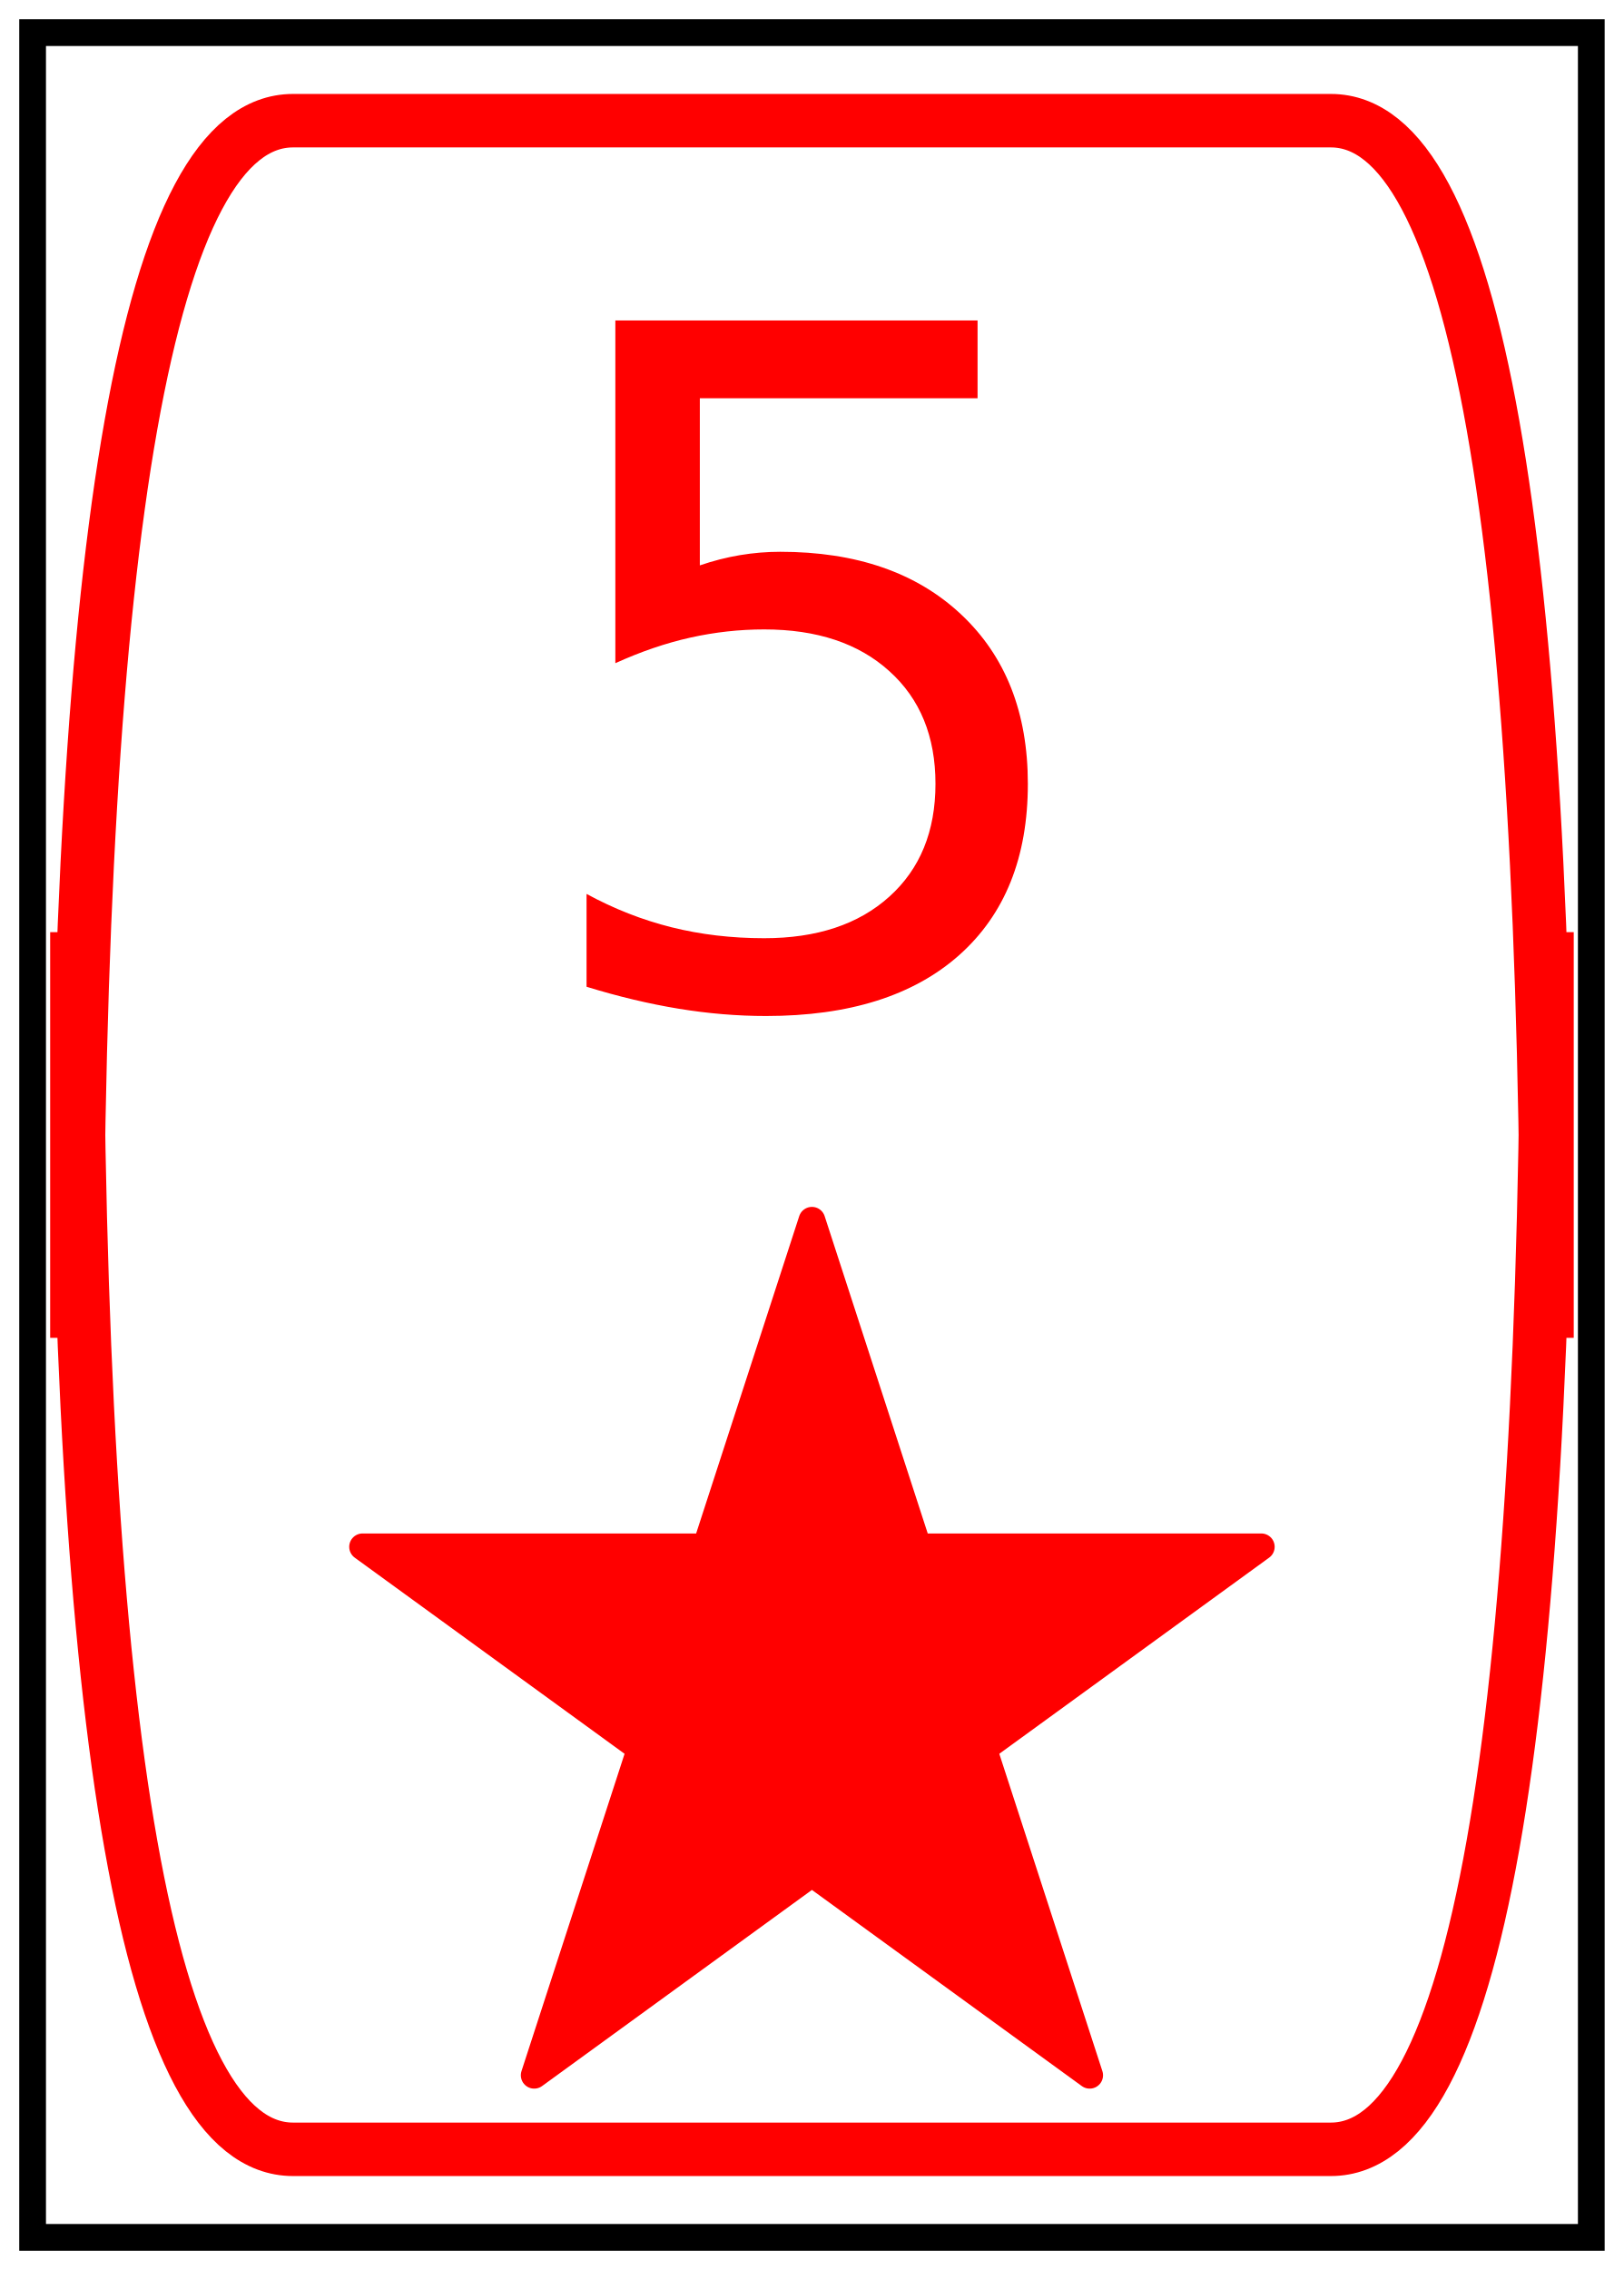
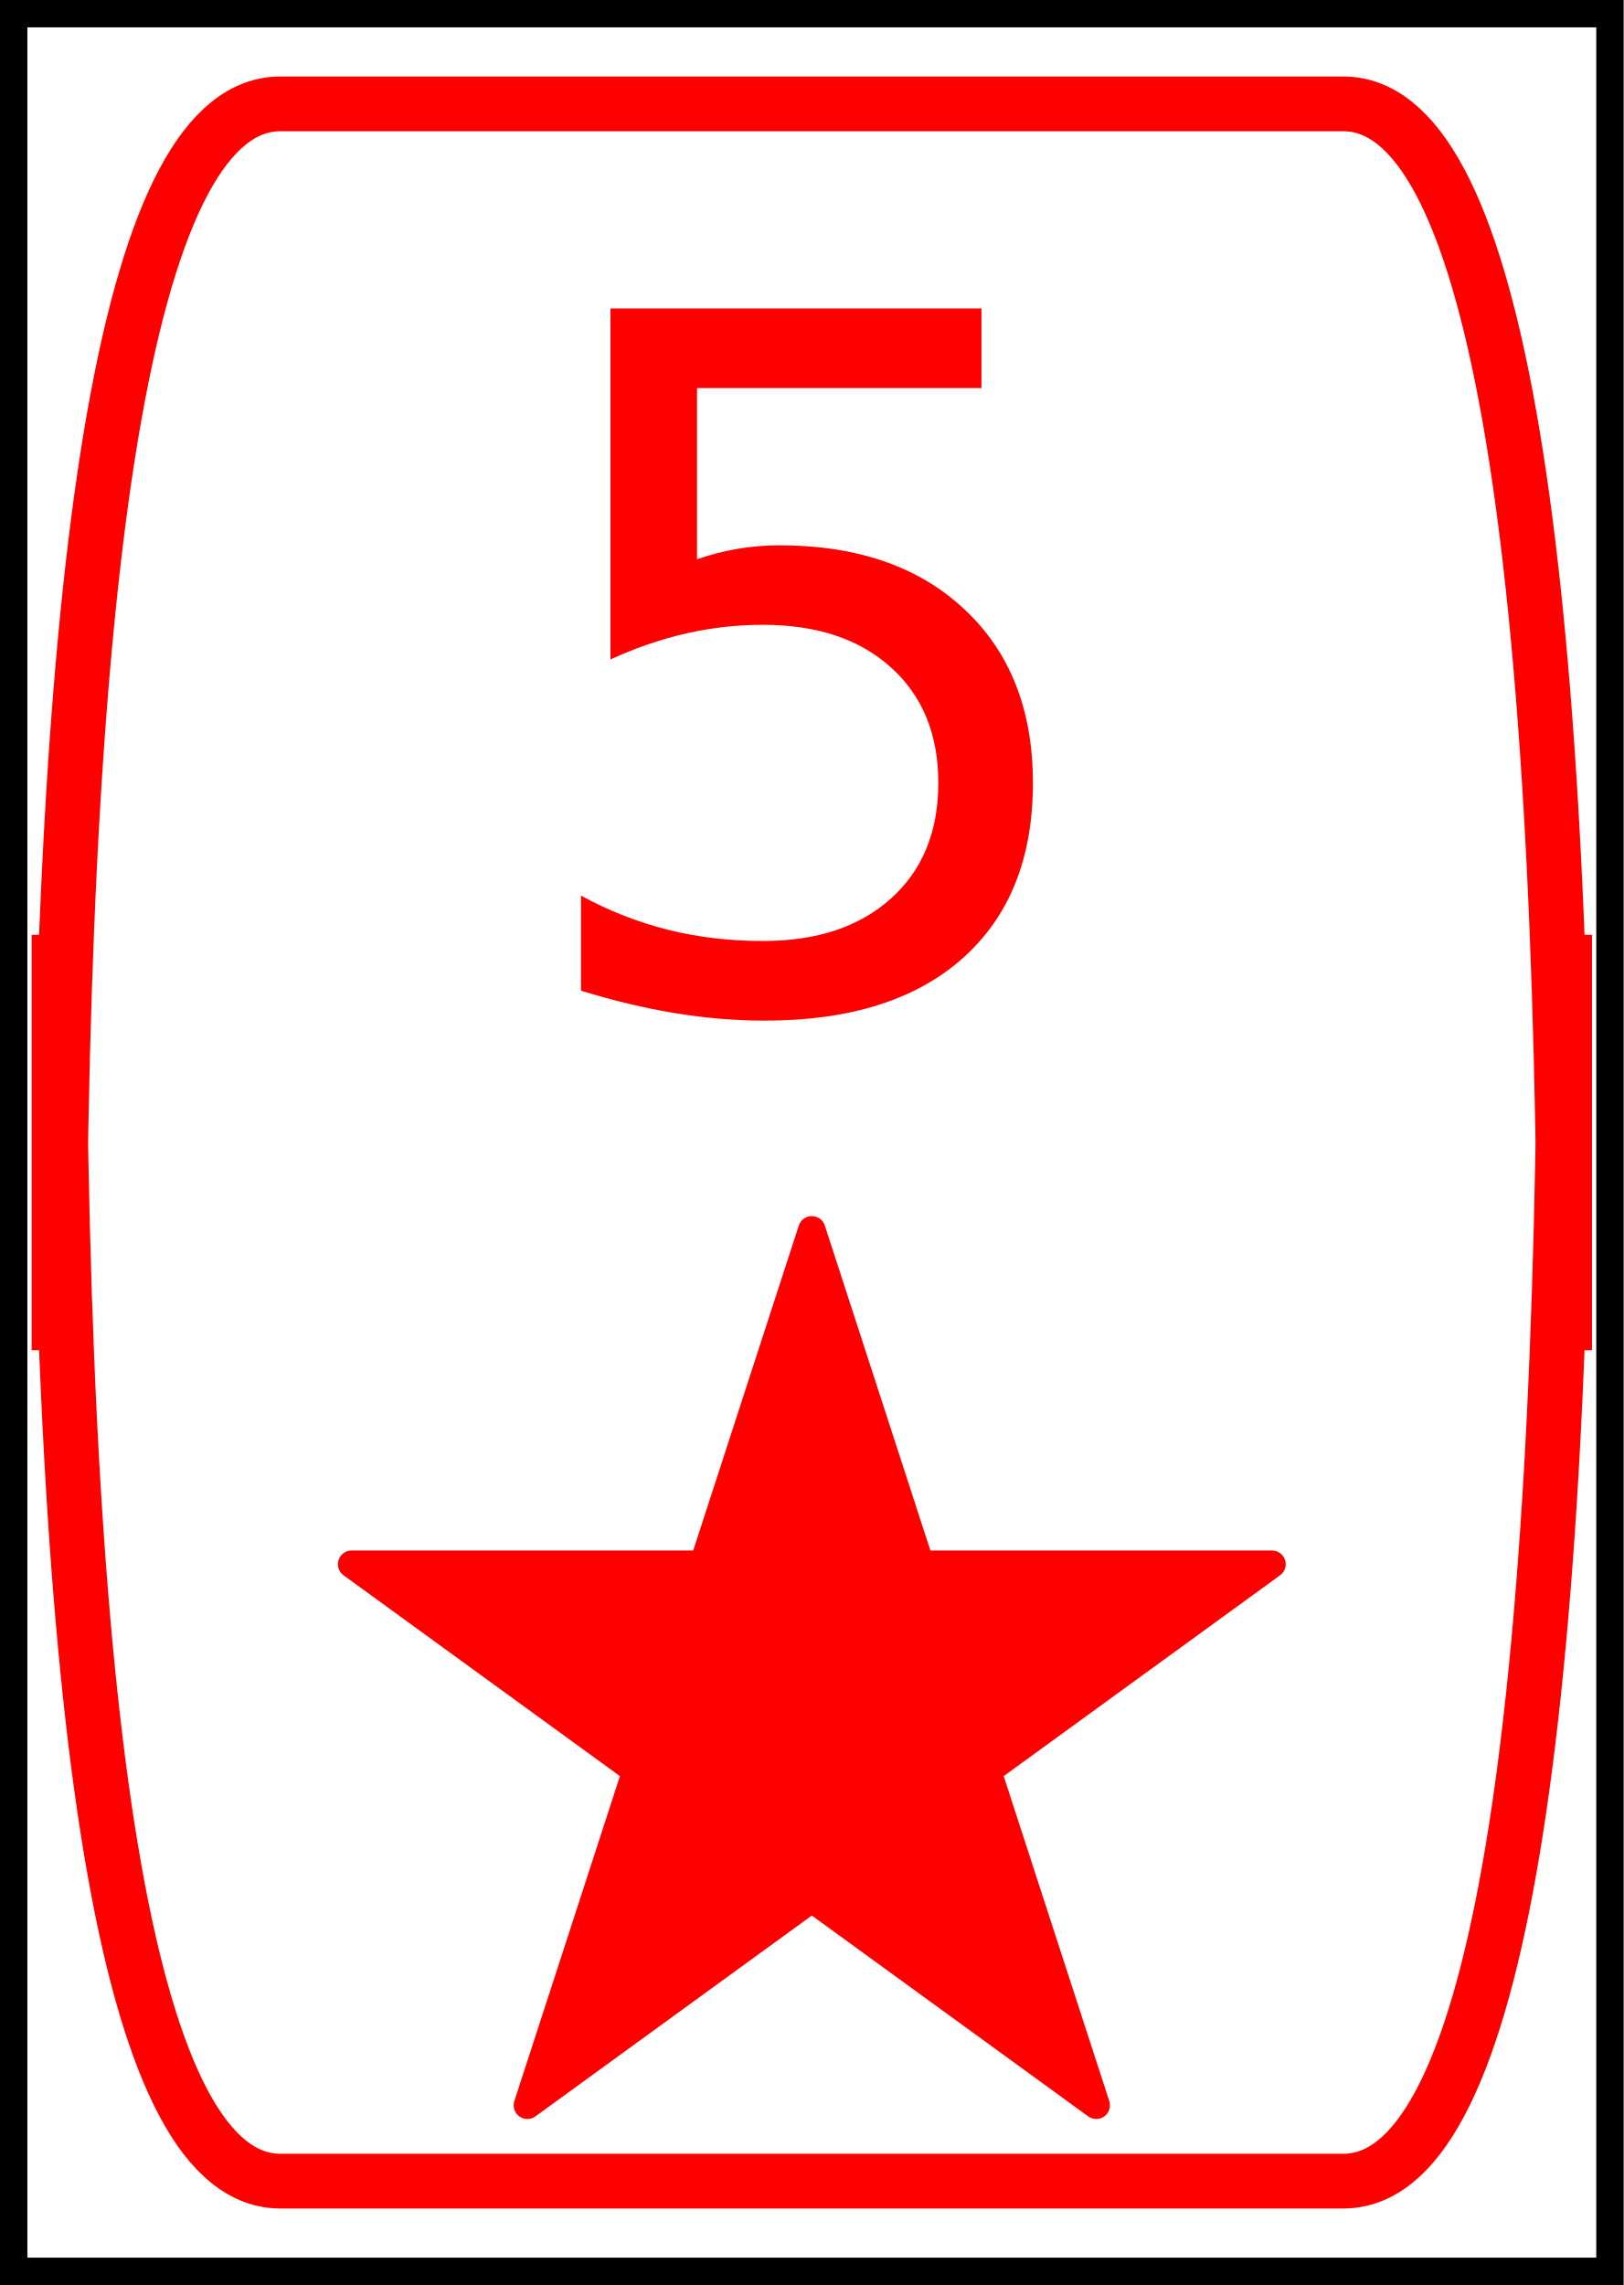
- <svg xmlns="http://www.w3.org/2000/svg" xmlns:xlink="http://www.w3.org/1999/xlink" height="84.906pt" version="1.1" viewBox="0 0 60.755 84.906" width="60.755pt">
+ <svg xmlns="http://www.w3.org/2000/svg" xmlns:xlink="http://www.w3.org/1999/xlink" height="83.466pt" version="1.1" viewBox="0 0 59.315 83.466" width="59.315pt">
  <defs>
    <style type="text/css">*{stroke-linecap:butt;stroke-linejoin:round;}</style>
  </defs>
  <g id="figure_1">
    <g id="axes_1">
      <g id="PathCollection_1">
        <defs>
-           <path d="M 0 -17.678  L -3.969 -5.463  L -16.812 -5.463  L -6.422 2.087  L -10.391 14.302  L -0 6.752  L 10.391 14.302  L 6.422 2.087  L 16.812 -5.463  L 3.969 -5.463  z " id="me2cd4400a3" style="stroke:#ff0000;" />
+           <path d="M 0 -17.678  L -3.969 -5.463  L -16.812 -5.463  L -6.422 2.087  L -10.391 14.302  L -0 6.752  L 10.391 14.302  L 6.422 2.087  L 16.812 -5.463  L 3.969 -5.463  z " id="m1781b4461f" style="stroke:#ff0000;" />
        </defs>
-         <g clip-path="url(#pdf6f596d88)">
-           <use style="fill:#ff0000;stroke:#ff0000;" x="30.377" xlink:href="#me2cd4400a3" y="63.32" />
+         <g clip-path="url(#pf70a2e5e66)">
+           <use style="fill:#ff0000;stroke:#ff0000;" x="29.657" xlink:href="#m1781b4461f" y="62.6" />
        </g>
      </g>
      <g id="patch_1">
-         <path clip-path="url(#pdf6f596d88)" d="M 10.965 80.392  L 49.79 80.392  Q 57.878 80.392 57.878 34.865  L 57.878 50.041  Q 57.878 4.514 49.79 4.514  L 10.965 4.514  Q 2.877 4.514 2.877 50.041  L 2.877 34.865  Q 2.877 80.392 10.965 80.392  z " style="fill:none;stroke:#ff0000;stroke-linejoin:miter;stroke-width:2;" />
+         <path clip-path="url(#pf70a2e5e66)" d="M 10.245 79.672  L 49.07 79.672  Q 57.158 79.672 57.158 34.145  L 57.158 49.321  Q 57.158 3.794 49.07 3.794  L 10.245 3.794  Q 2.157 3.794 2.157 49.321  L 2.157 34.145  Q 2.157 79.672 10.245 79.672  z " style="fill:none;stroke:#ff0000;stroke-linejoin:miter;stroke-width:2;" />
      </g>
      <g id="patch_2">
-         <path clip-path="url(#pdf6f596d88)" d="M 0.72 84.186  L 60.035 84.186  L 60.035 0.72  L 0.72 0.72  z " style="fill:none;stroke:#000000;stroke-linejoin:miter;stroke-width:2;" />
+         <path clip-path="url(#pf70a2e5e66)" d="M 0 83.466  L 59.315 83.466  L 59.315 0  L 0 0  z " style="fill:none;stroke:#000000;stroke-linejoin:miter;stroke-width:2;" />
      </g>
      <g id="text_1">
-         <g style="fill:#ff0000;" transform="translate(19.2431 37.50431)scale(0.35 -0.35)">
+         <g style="fill:#ff0000;" transform="translate(18.52311 36.78431)scale(0.35 -0.35)">
          <defs>
-             <path d="M 10.797 72.906  L 49.516 72.906  L 49.516 64.594  L 19.828 64.594  L 19.828 46.734  Q 21.969 47.469 24.109 47.828  Q 26.266 48.188 28.422 48.188  Q 40.625 48.188 47.75 41.5  Q 54.891 34.812 54.891 23.391  Q 54.891 11.625 47.562 5.094  Q 40.234 -1.422 26.906 -1.422  Q 22.312 -1.422 17.547 -0.641  Q 12.797 0.141 7.719 1.703  L 7.719 11.625  Q 12.109 9.234 16.797 8.062  Q 21.484 6.891 26.703 6.891  Q 35.156 6.891 40.078 11.328  Q 45.016 15.766 45.016 23.391  Q 45.016 31 40.078 35.438  Q 35.156 39.891 26.703 39.891  Q 22.75 39.891 18.812 39.016  Q 14.891 38.141 10.797 36.281  z " id="DejaVuSans-53" />
+             <path d="M 691 4666  L 3169 4666  L 3169 4134  L 1269 4134  L 1269 2991  Q 1406 3038 1543 3061  Q 1681 3084 1819 3084  Q 2600 3084 3056 2656  Q 3513 2228 3513 1497  Q 3513 744 3044 326  Q 2575 -91 1722 -91  Q 1428 -91 1123 -41  Q 819 9 494 109  L 494 744  Q 775 591 1075 516  Q 1375 441 1709 441  Q 2250 441 2565 725  Q 2881 1009 2881 1497  Q 2881 1984 2565 2268  Q 2250 2553 1709 2553  Q 1456 2553 1204 2497  Q 953 2441 691 2322  L 691 4666  z " id="DejaVuSans-35" transform="scale(0.015625)" />
          </defs>
-           <use xlink:href="#DejaVuSans-53" />
+           <use xlink:href="#DejaVuSans-35" />
        </g>
      </g>
    </g>
  </g>
  <defs>
-     <clipPath id="pdf6f596d88">
-       <rect height="83.466" width="59.315" x="0.72" y="0.72" />
+     <clipPath id="pf70a2e5e66">
+       <rect height="83.466" width="59.315" x="0" y="0" />
    </clipPath>
  </defs>
</svg>
